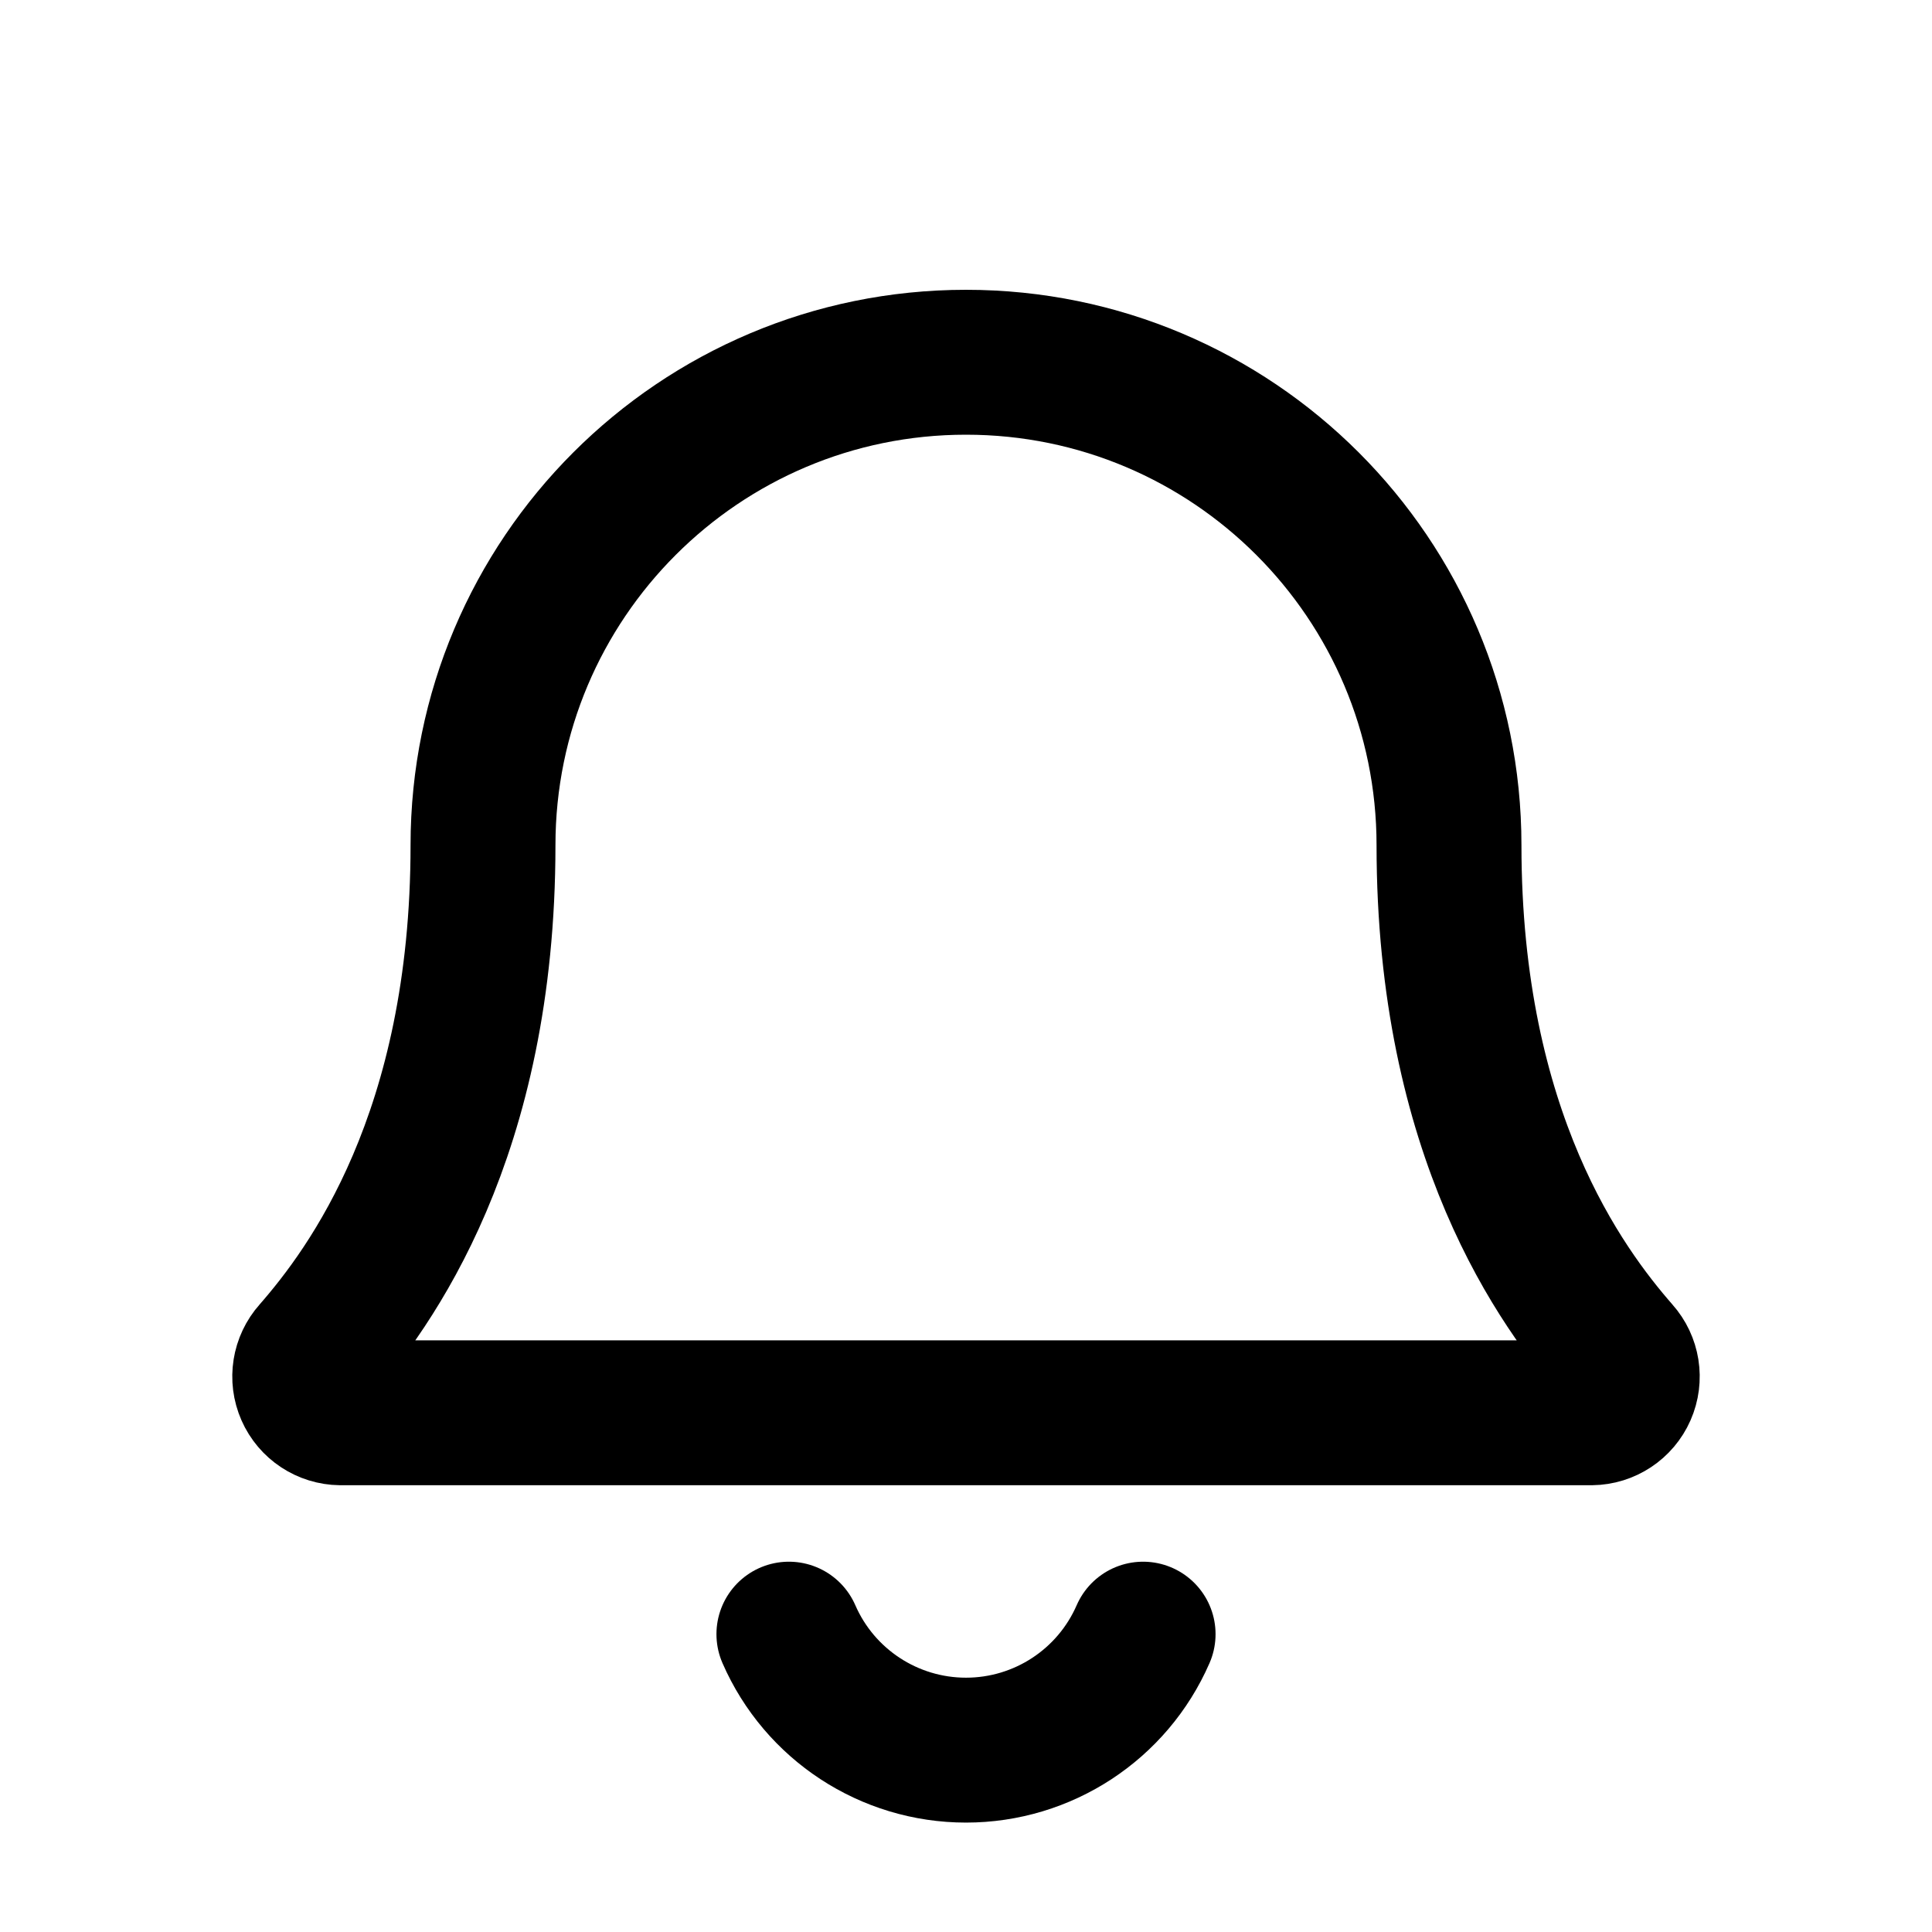
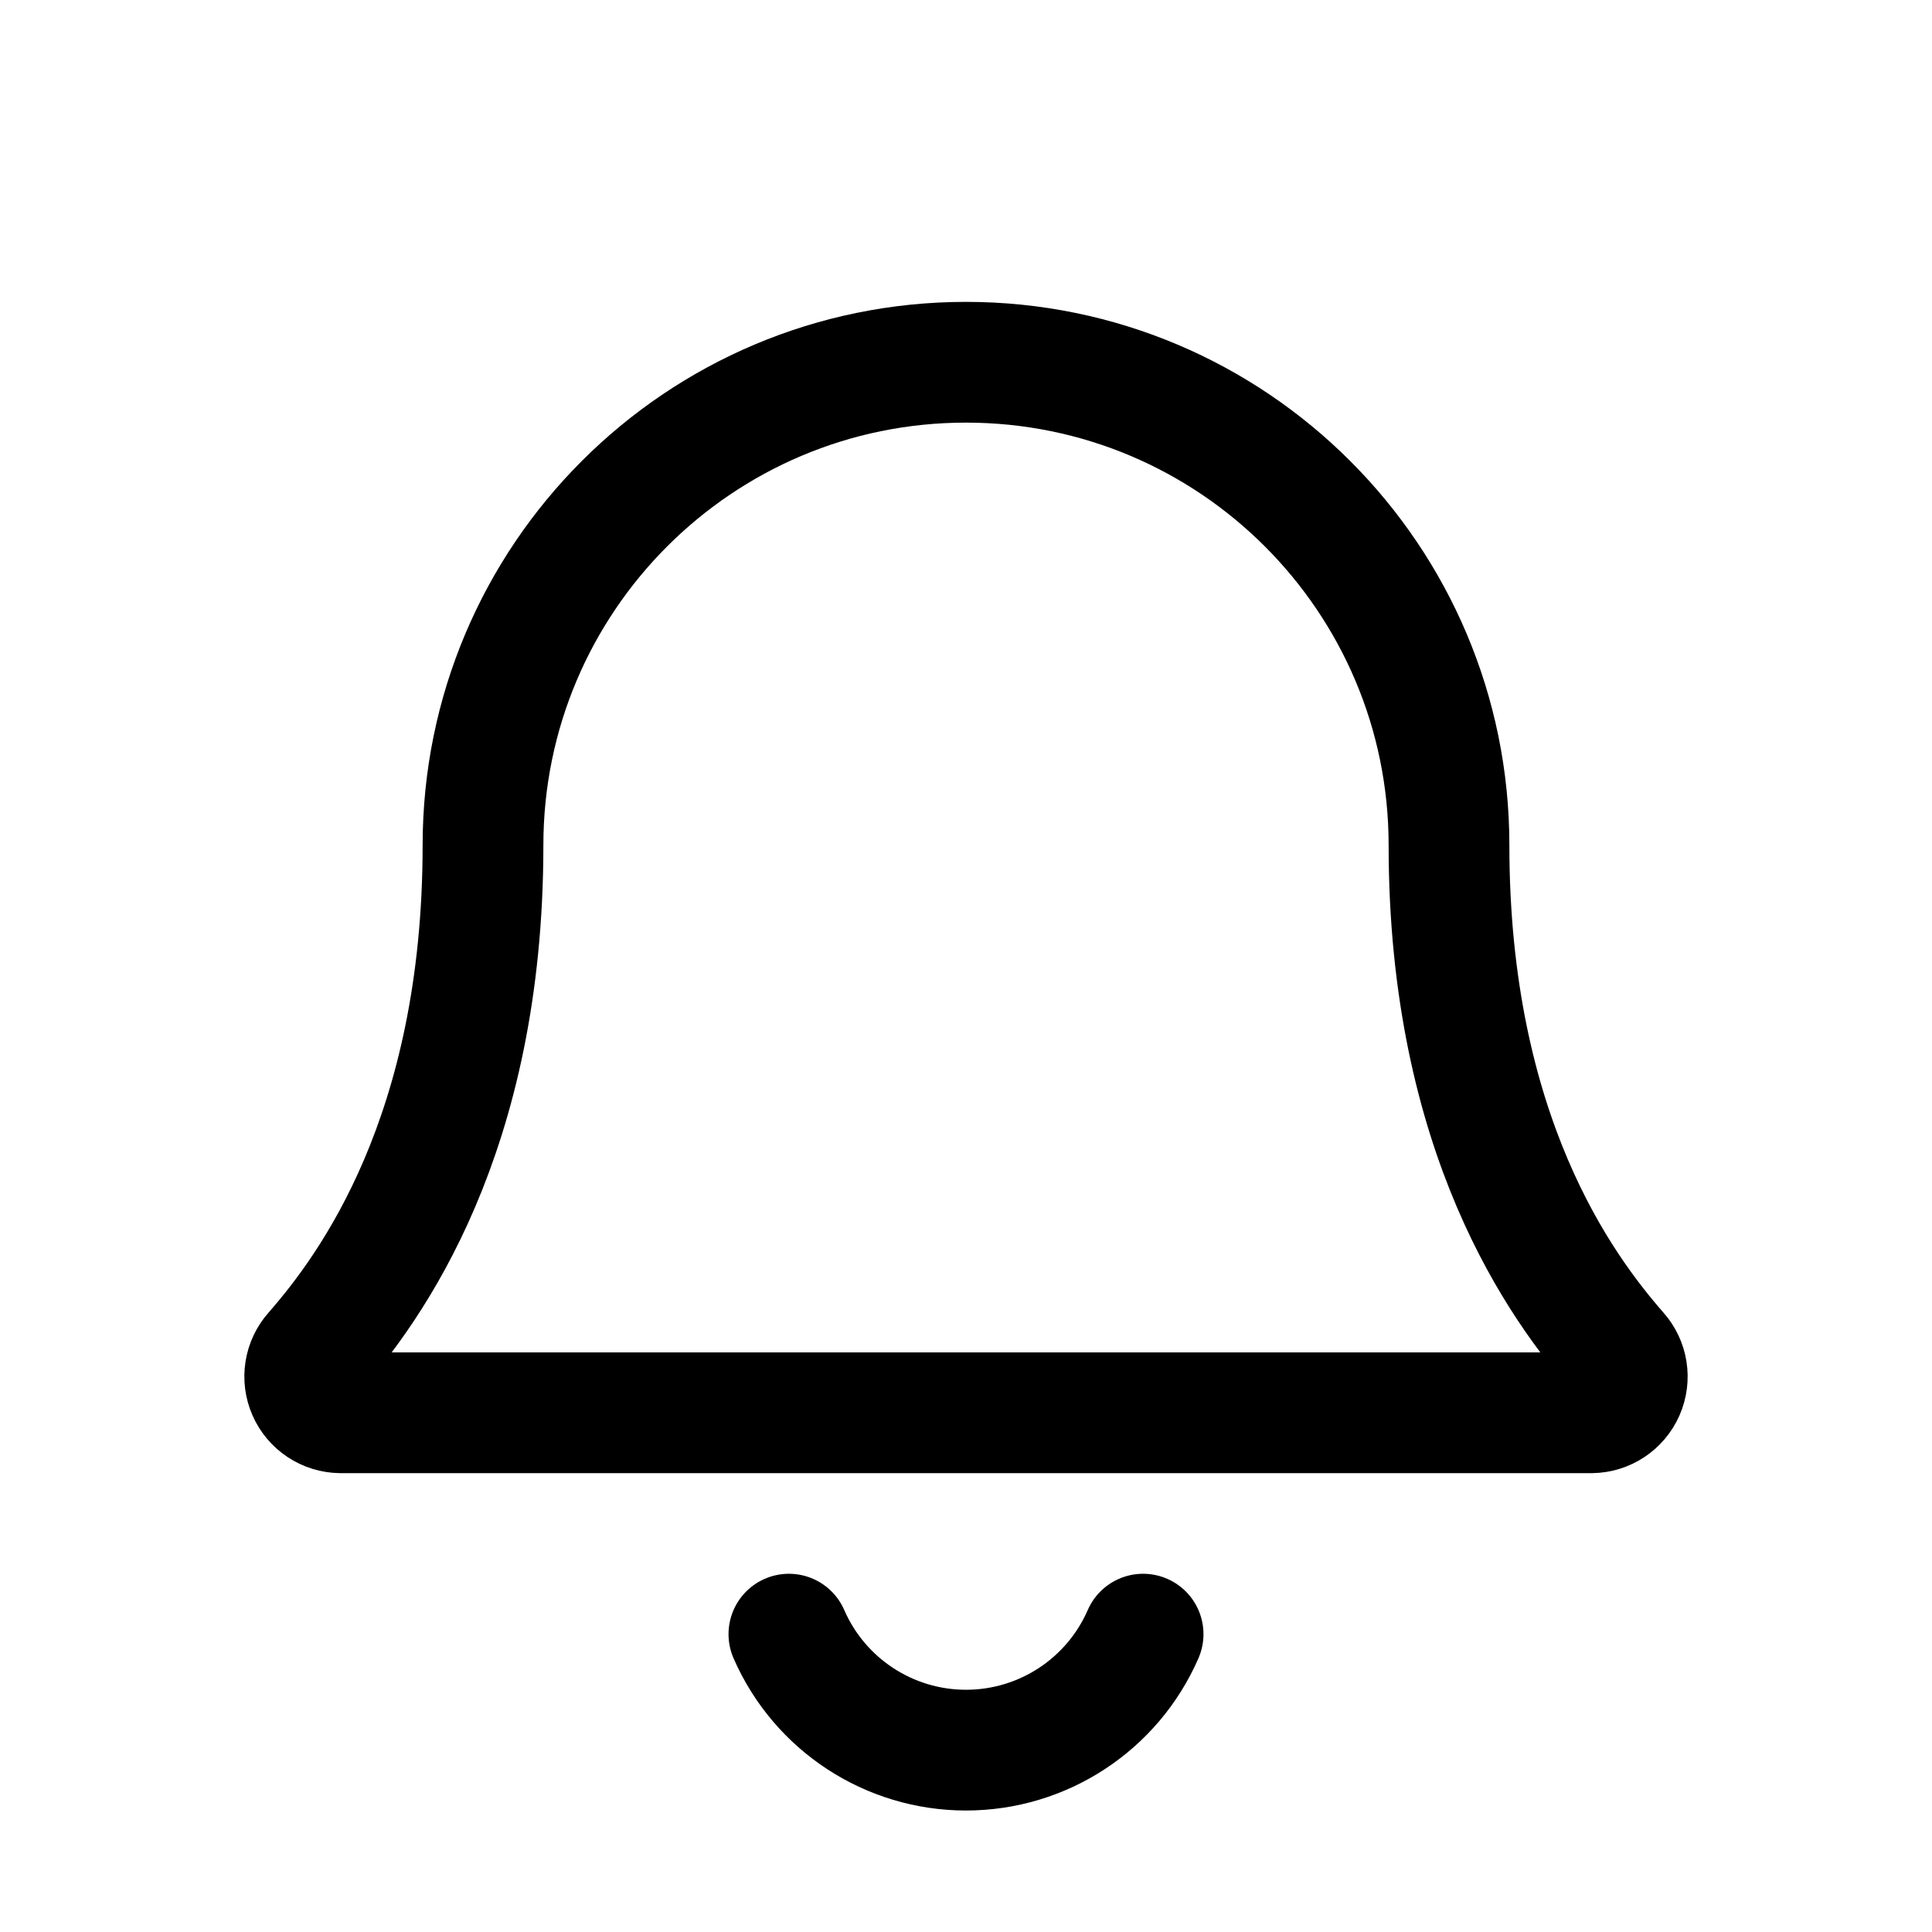
- <svg xmlns="http://www.w3.org/2000/svg" viewBox="0 0 24 24" fill="none" stroke="currentColor" stroke-width="1.8" stroke-linecap="round" stroke-linejoin="round">
+ <svg xmlns="http://www.w3.org/2000/svg" viewBox="0 0 24 24" fill="none" stroke="currentColor" stroke-width="1.5" stroke-linecap="round" stroke-linejoin="round">
  <path d="M18 10.5a6 6 0 0 0-12 0c0 3.6-1.4 5.5-2.1 6.3a.45.45 0 0 0 .33.75h15.54a.45.45 0 0 0 .33-.75c-.7-.8-2.1-2.7-2.1-6.3Z" />
  <path d="M9.8 20.3a2.4 2.4 0 0 0 4.4 0" />
</svg>
